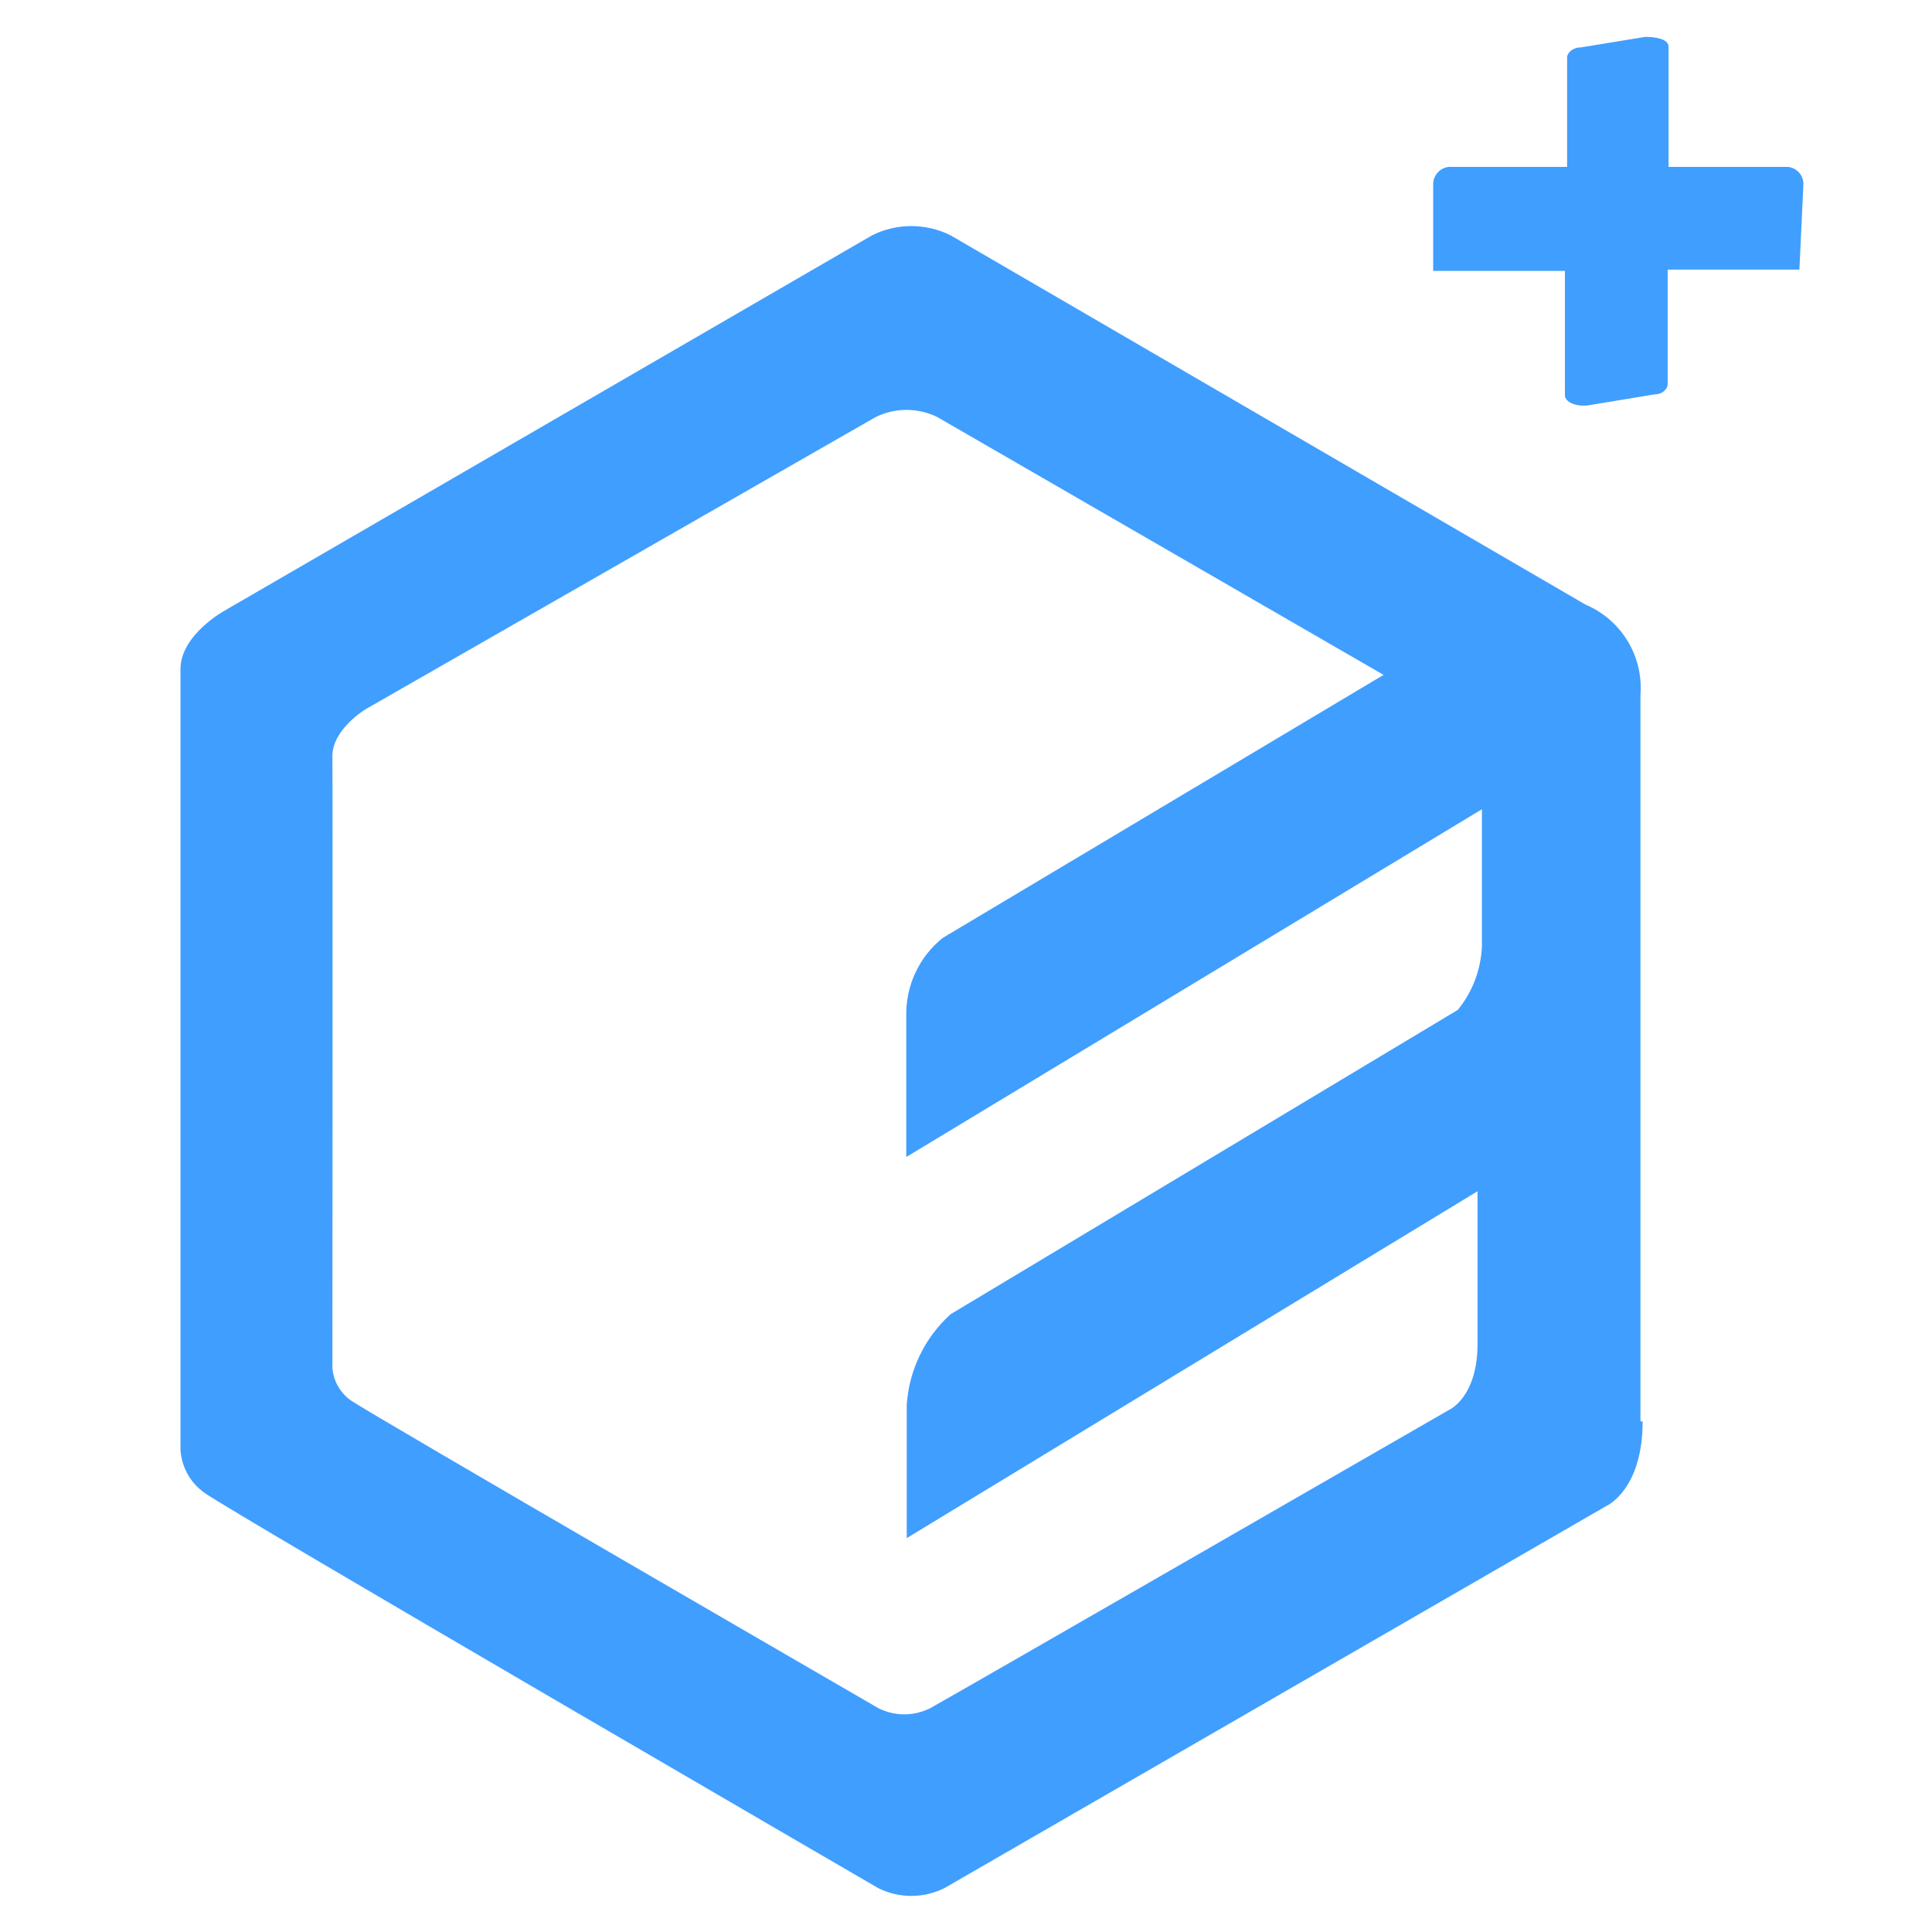
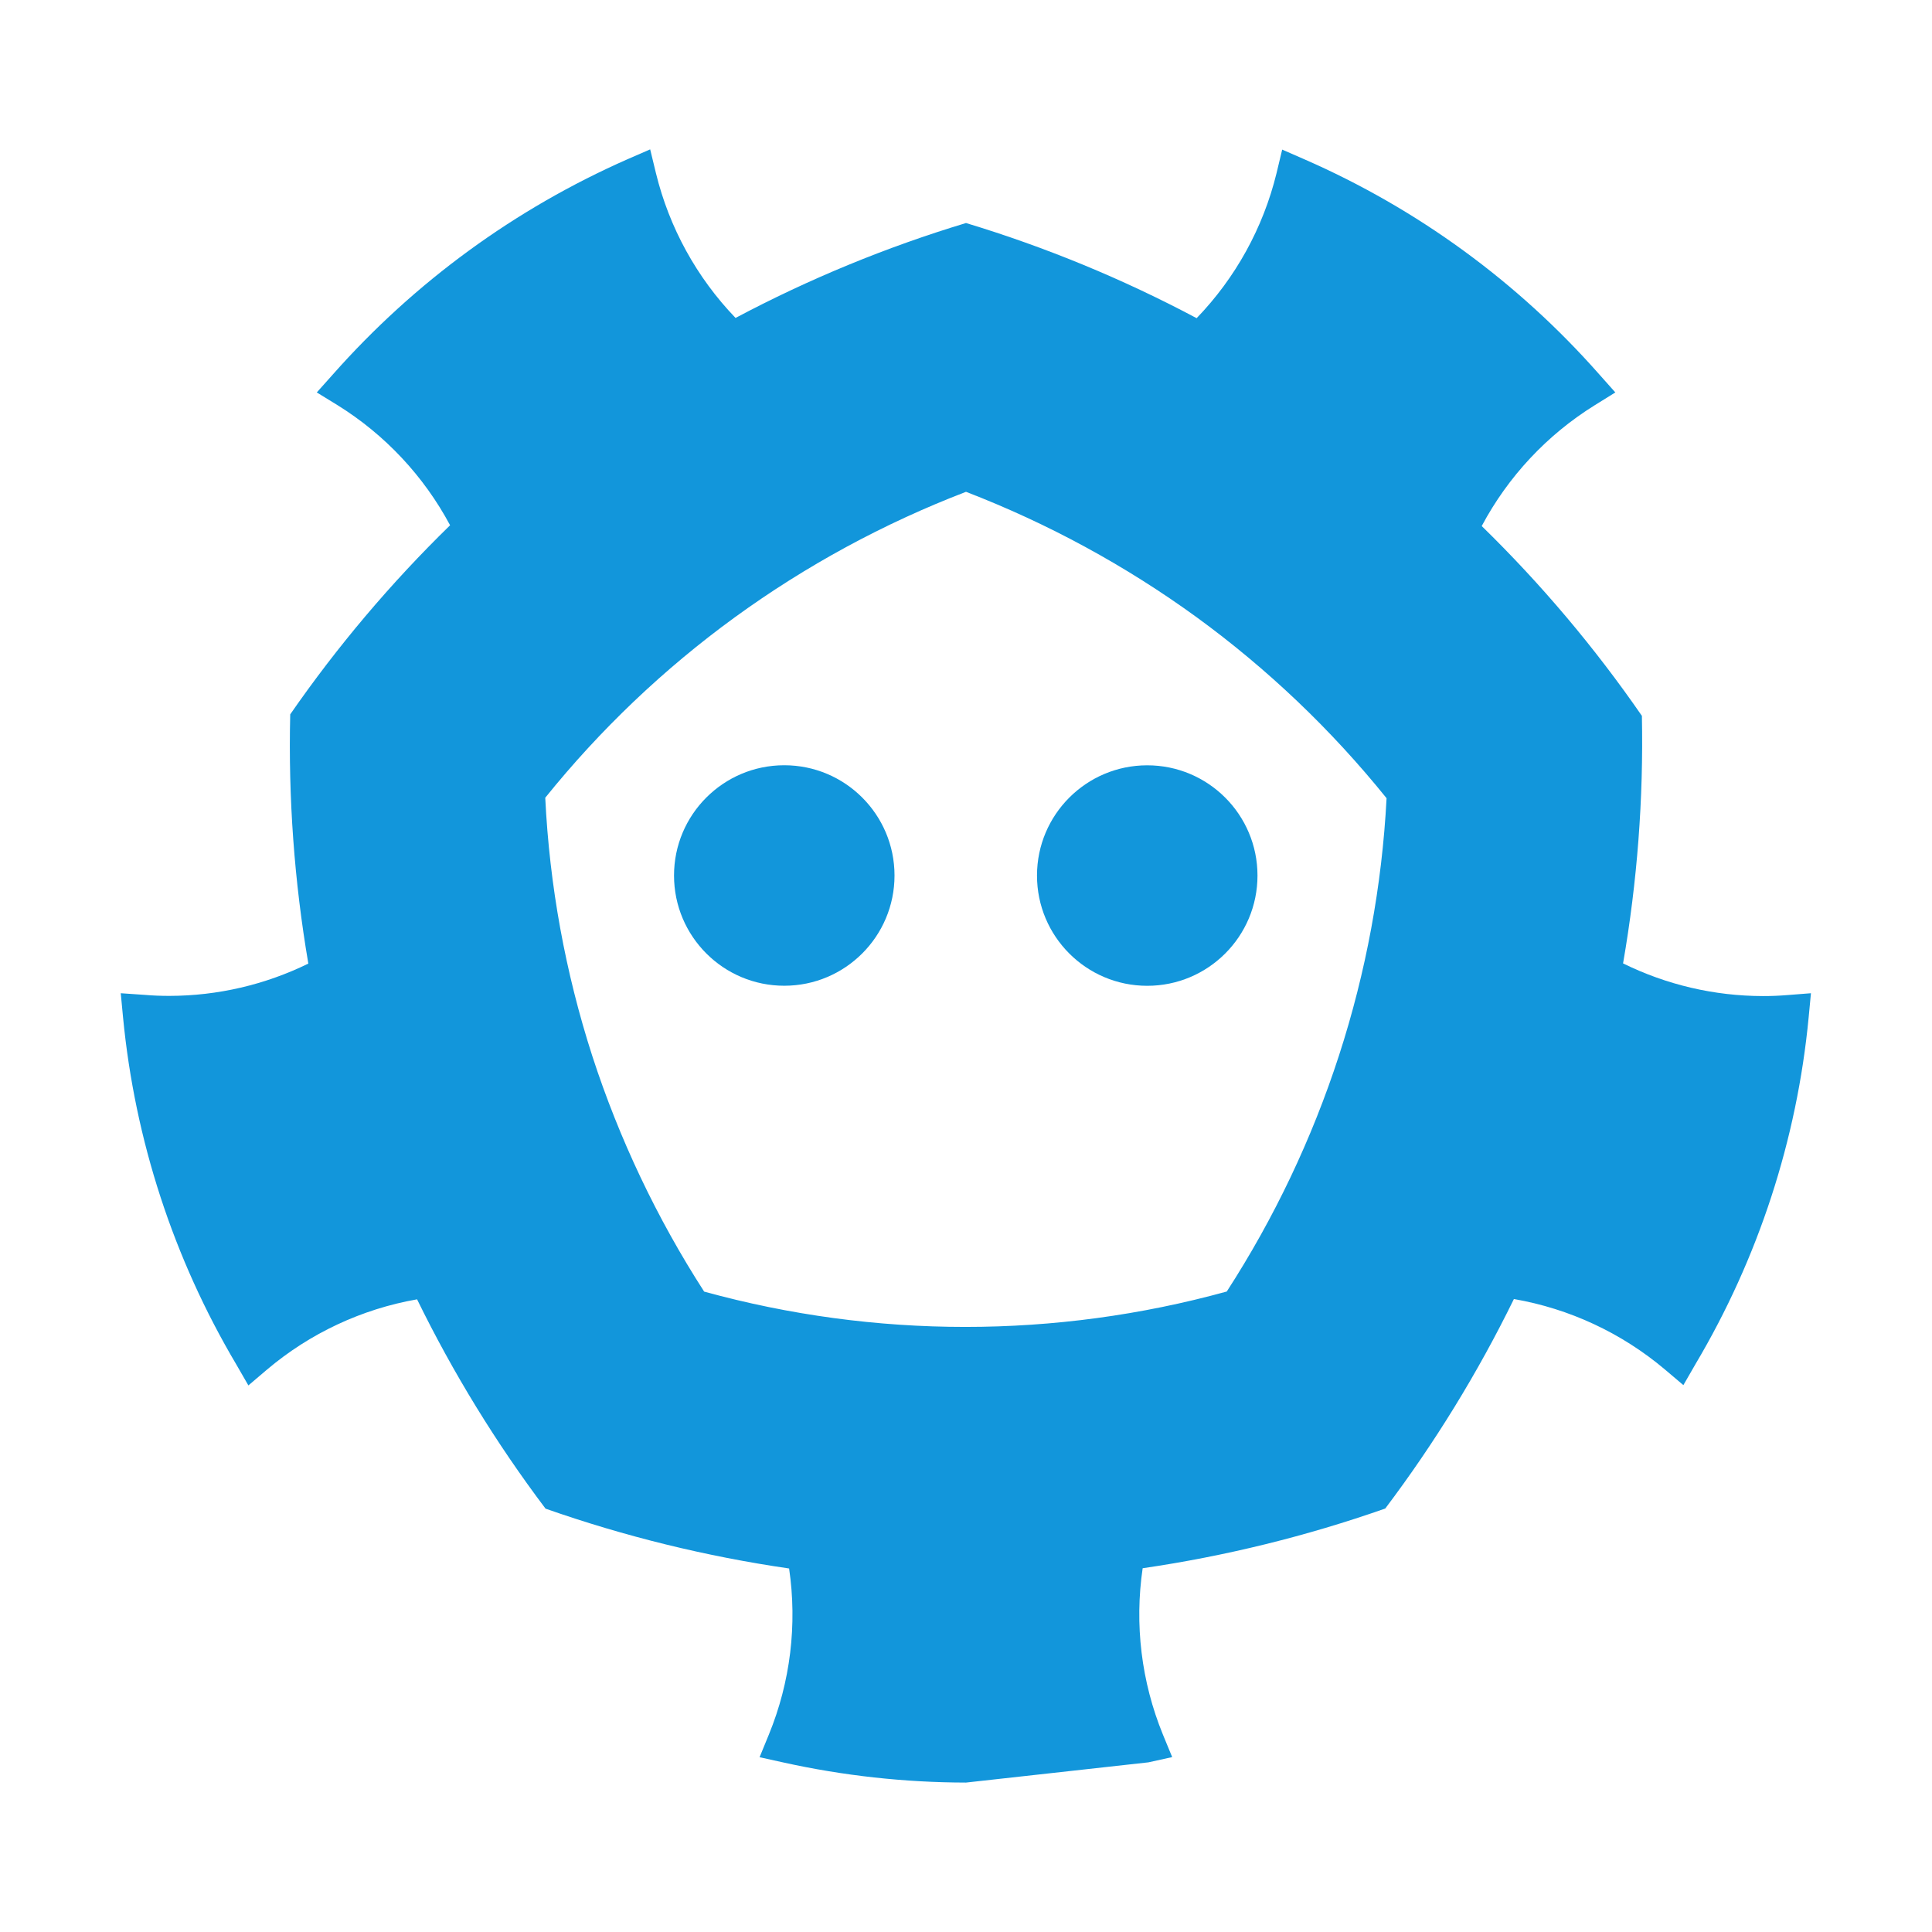
- <svg xmlns="http://www.w3.org/2000/svg" id="图层_1" data-name="图层 1" viewBox="0 0 44 44">
-   <defs>
-     <style>.cls-1{fill:#409eff;fill-rule:evenodd;}</style>
-   </defs>
-   <path id="element_plus-logo-small" data-name="element plus-logo-small" class="cls-1" d="M37.41,32.37c0,1.57-.83,1.93-.83,1.93L21.51,43A1.69,1.69,0,0,1,20,43S5.2,34.4,4.66,34a1.29,1.29,0,0,1-.55-1V15.24c0-.78,1-1.33,1-1.33L19.86,5.36a2,2,0,0,1,1.79,0l14.46,8.41a2.06,2.06,0,0,1,1.25,2.06V32.37Zm-5.9-17L21.35,9.5a1.59,1.59,0,0,0-1.41,0L8.33,16.15s-.77.46-.76,1.08,0,13.92,0,13.92A1,1,0,0,0,8,31.9c.43.3,12,7,12,7a1.31,1.31,0,0,0,1.19,0C21.91,38.5,33,32.11,33,32.11s.65-.28.65-1.51V27.13l-13,7.9V32a3.05,3.05,0,0,1,1-2.07L33.2,23a2.44,2.44,0,0,0,.55-1.46V18.43L20.64,26.35v-3.2a2.22,2.22,0,0,1,.83-1.79ZM41.07,4.22a.39.39,0,0,0-.37-.42H38V1.06c0-.16-.26-.22-.53-.22L36,1.08c-.18,0-.31.12-.31.23V3.8H33a.4.4,0,0,0-.36.37v2h3V9c0,.16.26.27.54.23l1.51-.25c.18,0,.29-.13.29-.23V6.14h3Z" />
+ <svg xmlns="http://www.w3.org/2000/svg" t="1690539001376" class="icon" viewBox="0 0 1024 1024" version="1.1" p-id="2702" width="20" height="20">
+   <path d="M474.112 464a58.432 58.432 0 1 1-58.464-58.4 58.432 58.432 0 0 1 58.464 58.4zM549.632 464A58.432 58.432 0 1 0 608 405.632a58.432 58.432 0 0 0-58.368 58.368z" fill="#1296db" p-id="2703" />
+   <path d="M947.2 527.424a152.8 152.8 0 0 1-12.8 0.512 168.256 168.256 0 0 1-74.144-17.312 686.176 686.176 0 0 0 9.984-131.2 681.344 681.344 0 0 0-84.896-100.608 168.768 168.768 0 0 1 59.84-64l10.976-6.816-8.544-9.6a446.88 446.88 0 0 0-156.16-113.92l-11.872-5.184-3.008 12.544a168.16 168.16 0 0 1-42.336 76.8A678.4 678.4 0 0 0 512 118.208a679.04 679.04 0 0 0-122.144 50.304 168.128 168.128 0 0 1-42.208-76.8l-3.04-12.544-11.84 5.152A451.424 451.424 0 0 0 176.48 198.4l-8.576 9.6 10.944 6.72A168.448 168.448 0 0 1 238.56 278.4a684.288 684.288 0 0 0-84.736 100.224 686.624 686.624 0 0 0 9.6 132.096 167.904 167.904 0 0 1-73.6 17.12c-4.544 0-8.8-0.16-12.8-0.512L64 526.432l1.216 12.8A444.416 444.416 0 0 0 125.248 723.2l6.4 11.104 9.824-8.352a168.128 168.128 0 0 1 79.584-37.28 682.016 682.016 0 0 0 68.096 110.944 689.088 689.088 0 0 0 129.088 31.712 167.776 167.776 0 0 1-10.752 88.096l-4.896 11.936 12.608 2.784a451.392 451.392 0 0 0 96.8 10.656l96.672-10.72 12.608-2.784-4.928-11.968a168.224 168.224 0 0 1-10.72-88.128 688.16 688.16 0 0 0 128.576-31.648 682.88 682.88 0 0 0 68.192-111.04 168.896 168.896 0 0 1 80 37.312l9.824 8.32 6.4-11.104a442.784 442.784 0 0 0 60-183.808l1.216-12.8z m-297.152 157.152a521.12 521.12 0 0 1-276.832 0 536.384 536.384 0 0 1-59.264-124.8 530.08 530.08 0 0 1-24.96-136.96 527.488 527.488 0 0 1 100.32-95.52A534.176 534.176 0 0 1 512 260.672a536.352 536.352 0 0 1 122.144 66.4 530.56 530.56 0 0 1 100.768 96 531.2 531.2 0 0 1-25.216 136.352 534.688 534.688 0 0 1-59.488 125.12z" fill="#1296db" p-id="2704" />
</svg>
